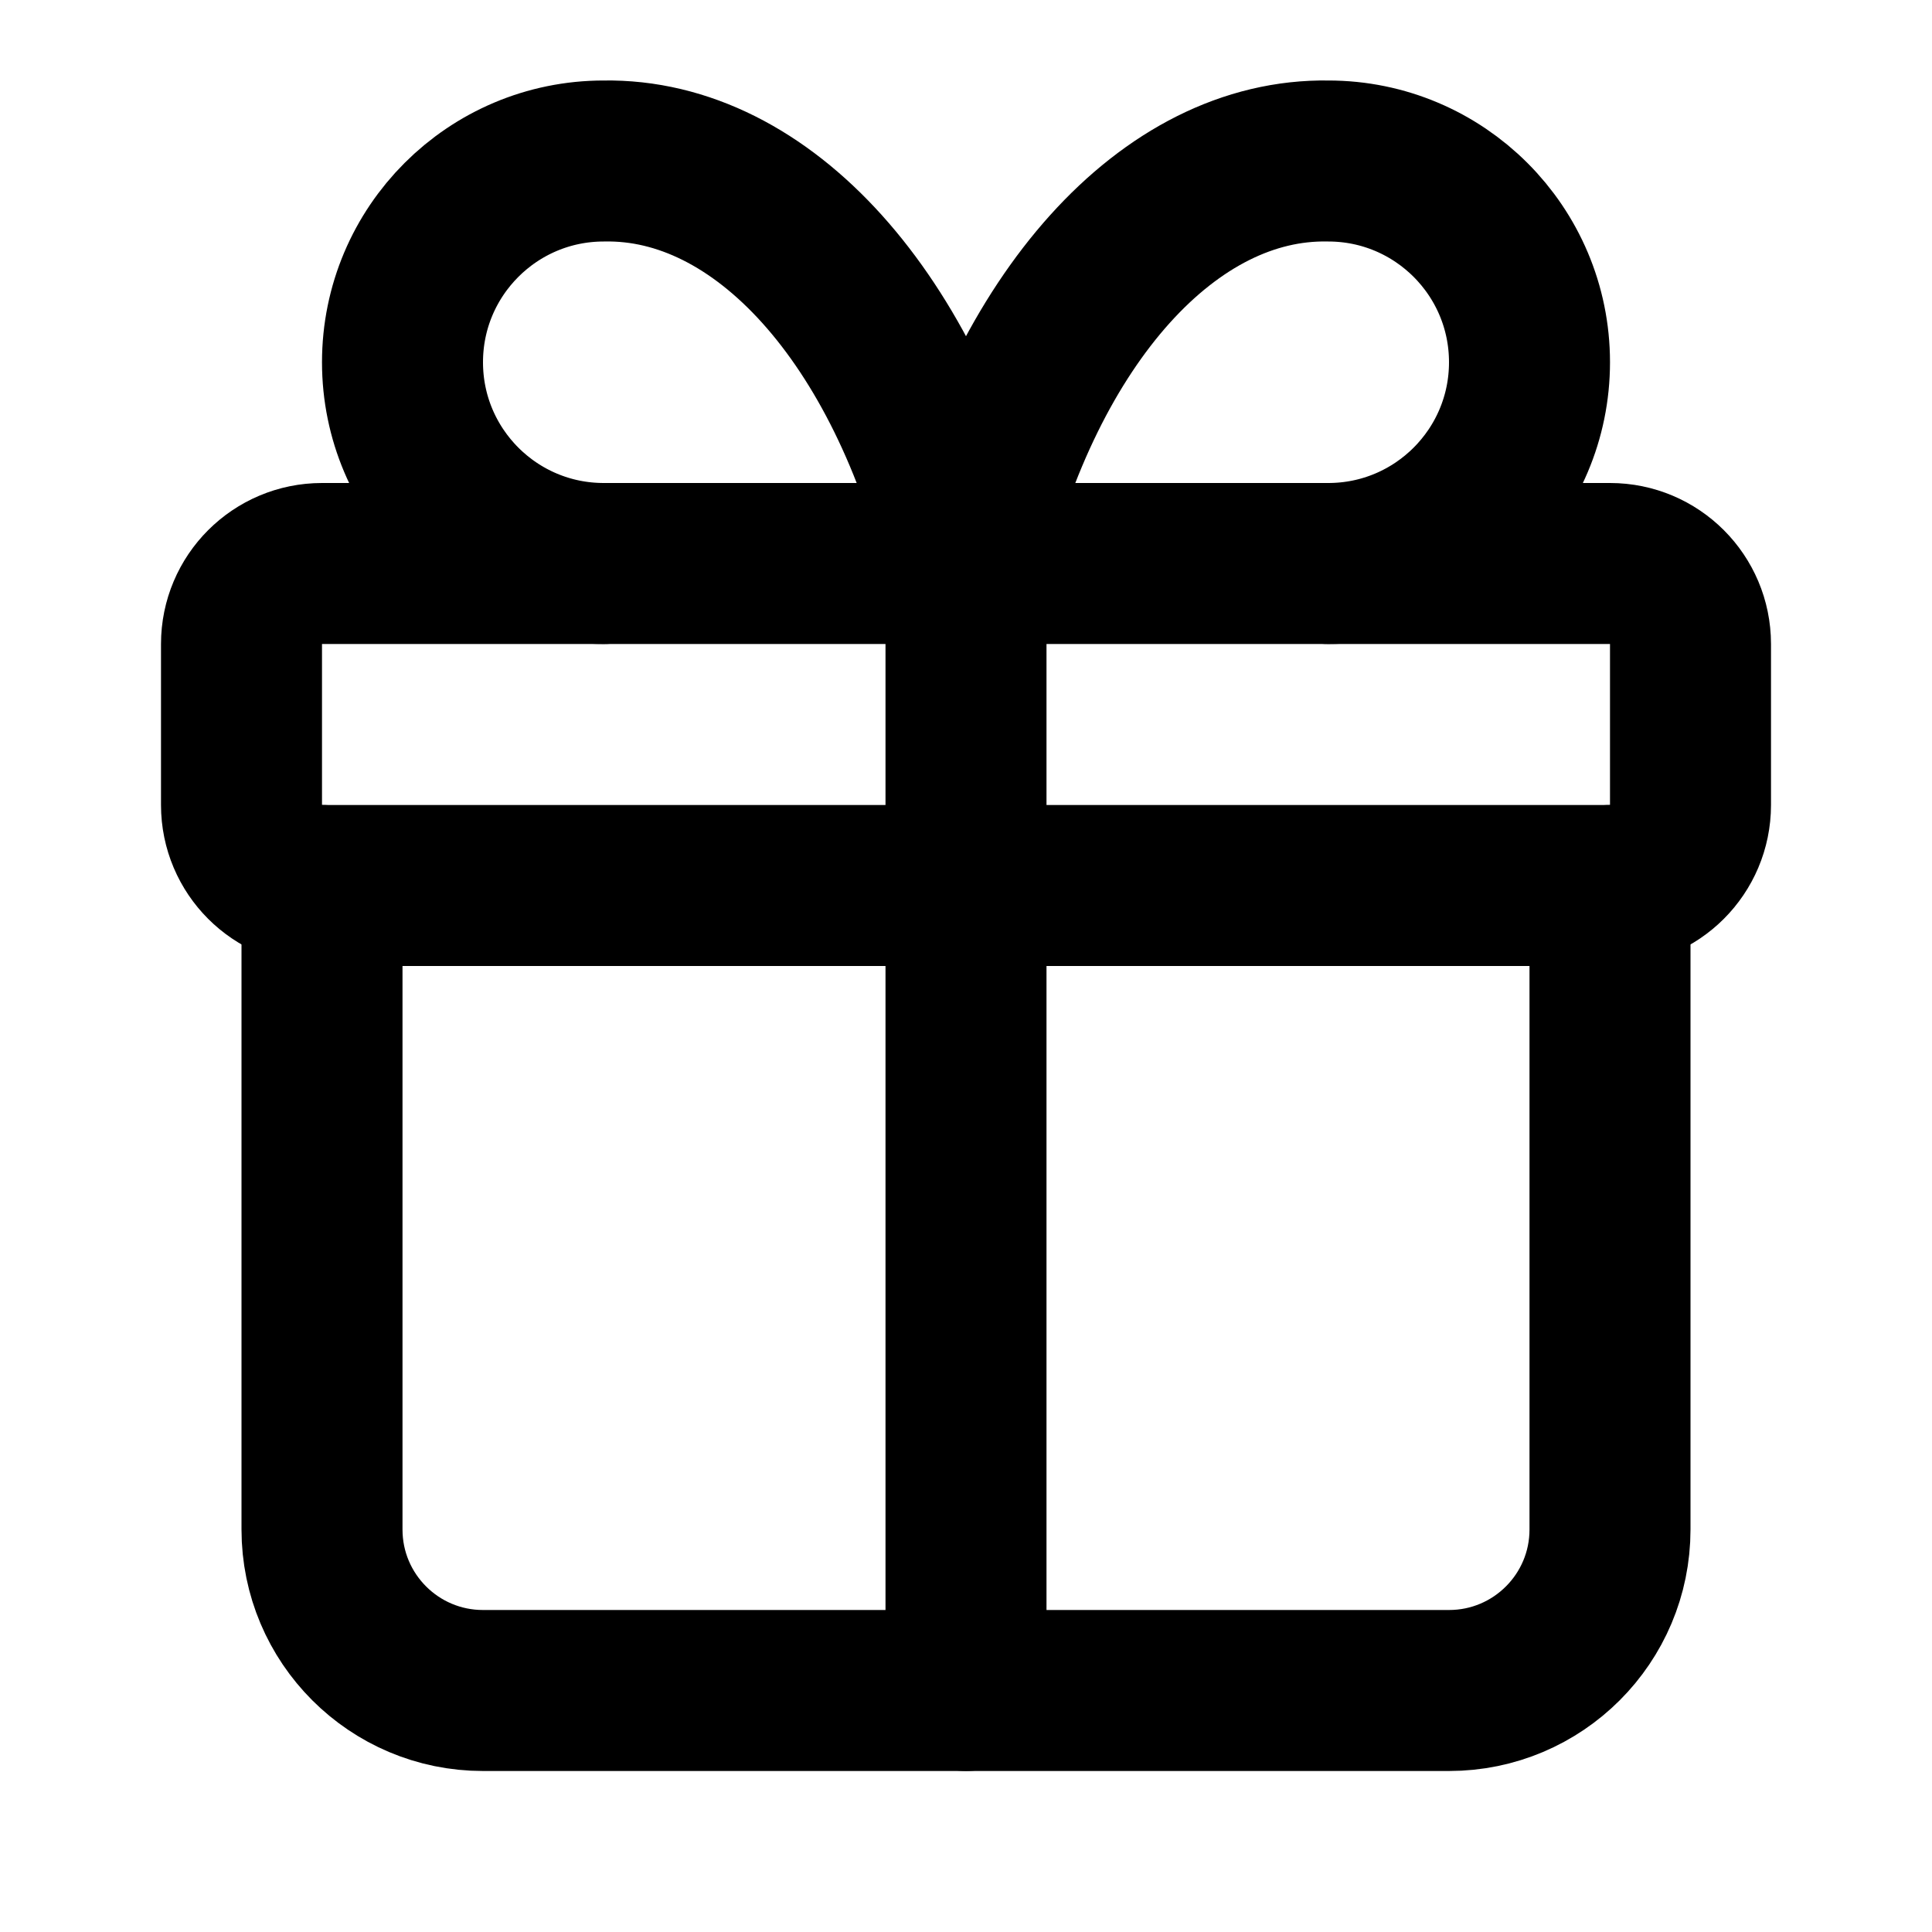
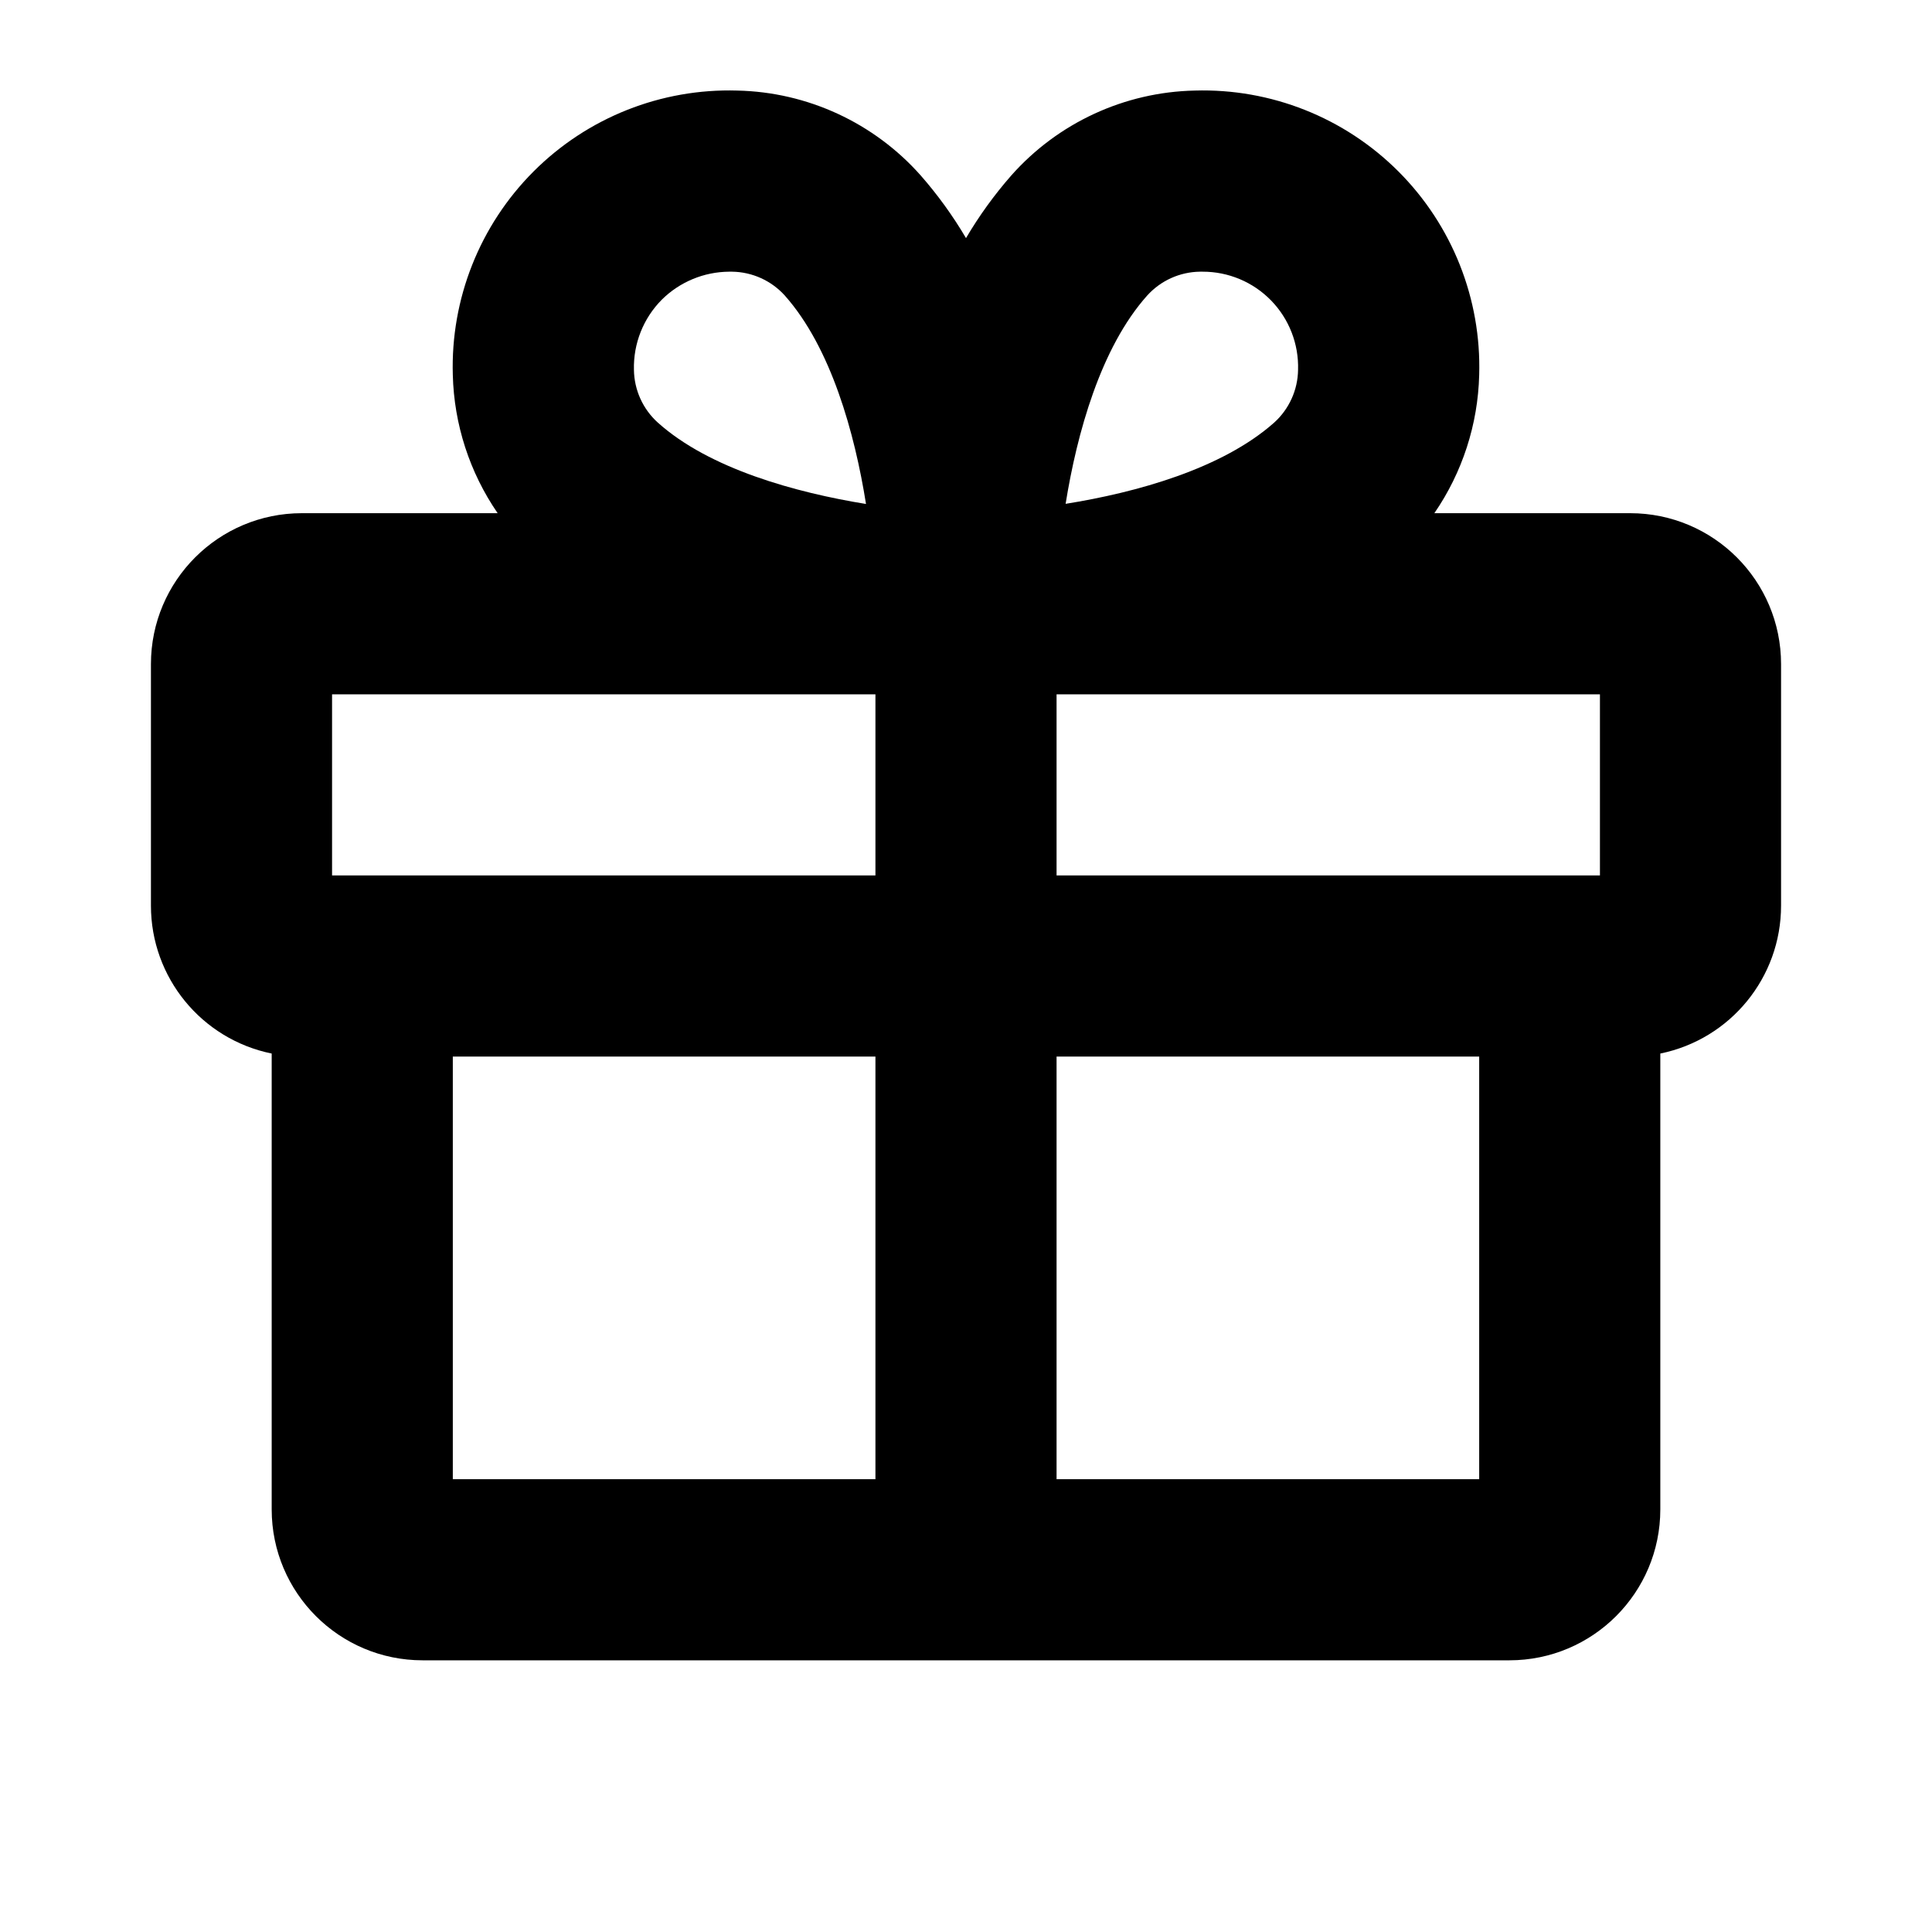
- <svg xmlns="http://www.w3.org/2000/svg" width="24" height="24" viewBox="0 0 24 24" fill="none" stroke="currentColor" stroke-width="2" stroke-linecap="round" stroke-linejoin="round">
-   <path d="M12 7v14" />
-   <path d="M20 11v8a2 2 0 0 1-2 2H6a2 2 0 0 1-2-2v-8" />
-   <path d="M7.5 7a1 1 0 0 1 0-5A4.8 8 0 0 1 12 7a4.8 8 0 0 1 4.5-5 1 1 0 0 1 0 5" />
-   <rect x="3" y="7" width="18" height="4" rx="1" />
+ <svg xmlns="http://www.w3.org/2000/svg" viewBox="0 0 256 256" fill="currentColor">
+   <path d="M216,68H190.06A33.82,33.82,0,0,0,196,49.69,36.62,36.62,0,0,0,158.31,12,33.44,33.44,0,0,0,134,23.25a54.65,54.65,0,0,0-6,8.3,54.65,54.65,0,0,0-6-8.3A33.44,33.44,0,0,0,97.69,12,36.62,36.62,0,0,0,60,49.69,33.82,33.82,0,0,0,65.94,68H40A20,20,0,0,0,20,88v32a20,20,0,0,0,16,19.6V200a20,20,0,0,0,20,20H200a20,20,0,0,0,20-20V139.6A20,20,0,0,0,236,120V88A20,20,0,0,0,216,68Zm-4,48H140V92h72ZM152,39.17A9.59,9.59,0,0,1,159,36h.35A12.62,12.62,0,0,1,172,49,9.59,9.59,0,0,1,168.83,56c-6.9,6.12-18.25,9.26-27.63,10.76C142.7,57.42,145.84,46.07,152,39.17ZM87.7,39.7A12.8,12.8,0,0,1,96.61,36H97A9.59,9.59,0,0,1,104,39.17c6.12,6.9,9.26,18.24,10.75,27.61C105.45,65.27,94,62.13,87.17,56A9.59,9.59,0,0,1,84,49,12.72,12.72,0,0,1,87.7,39.7ZM44,92h72v24H44Zm16,48h56v56H60Zm80,56V140h56v56Z" />
</svg>
